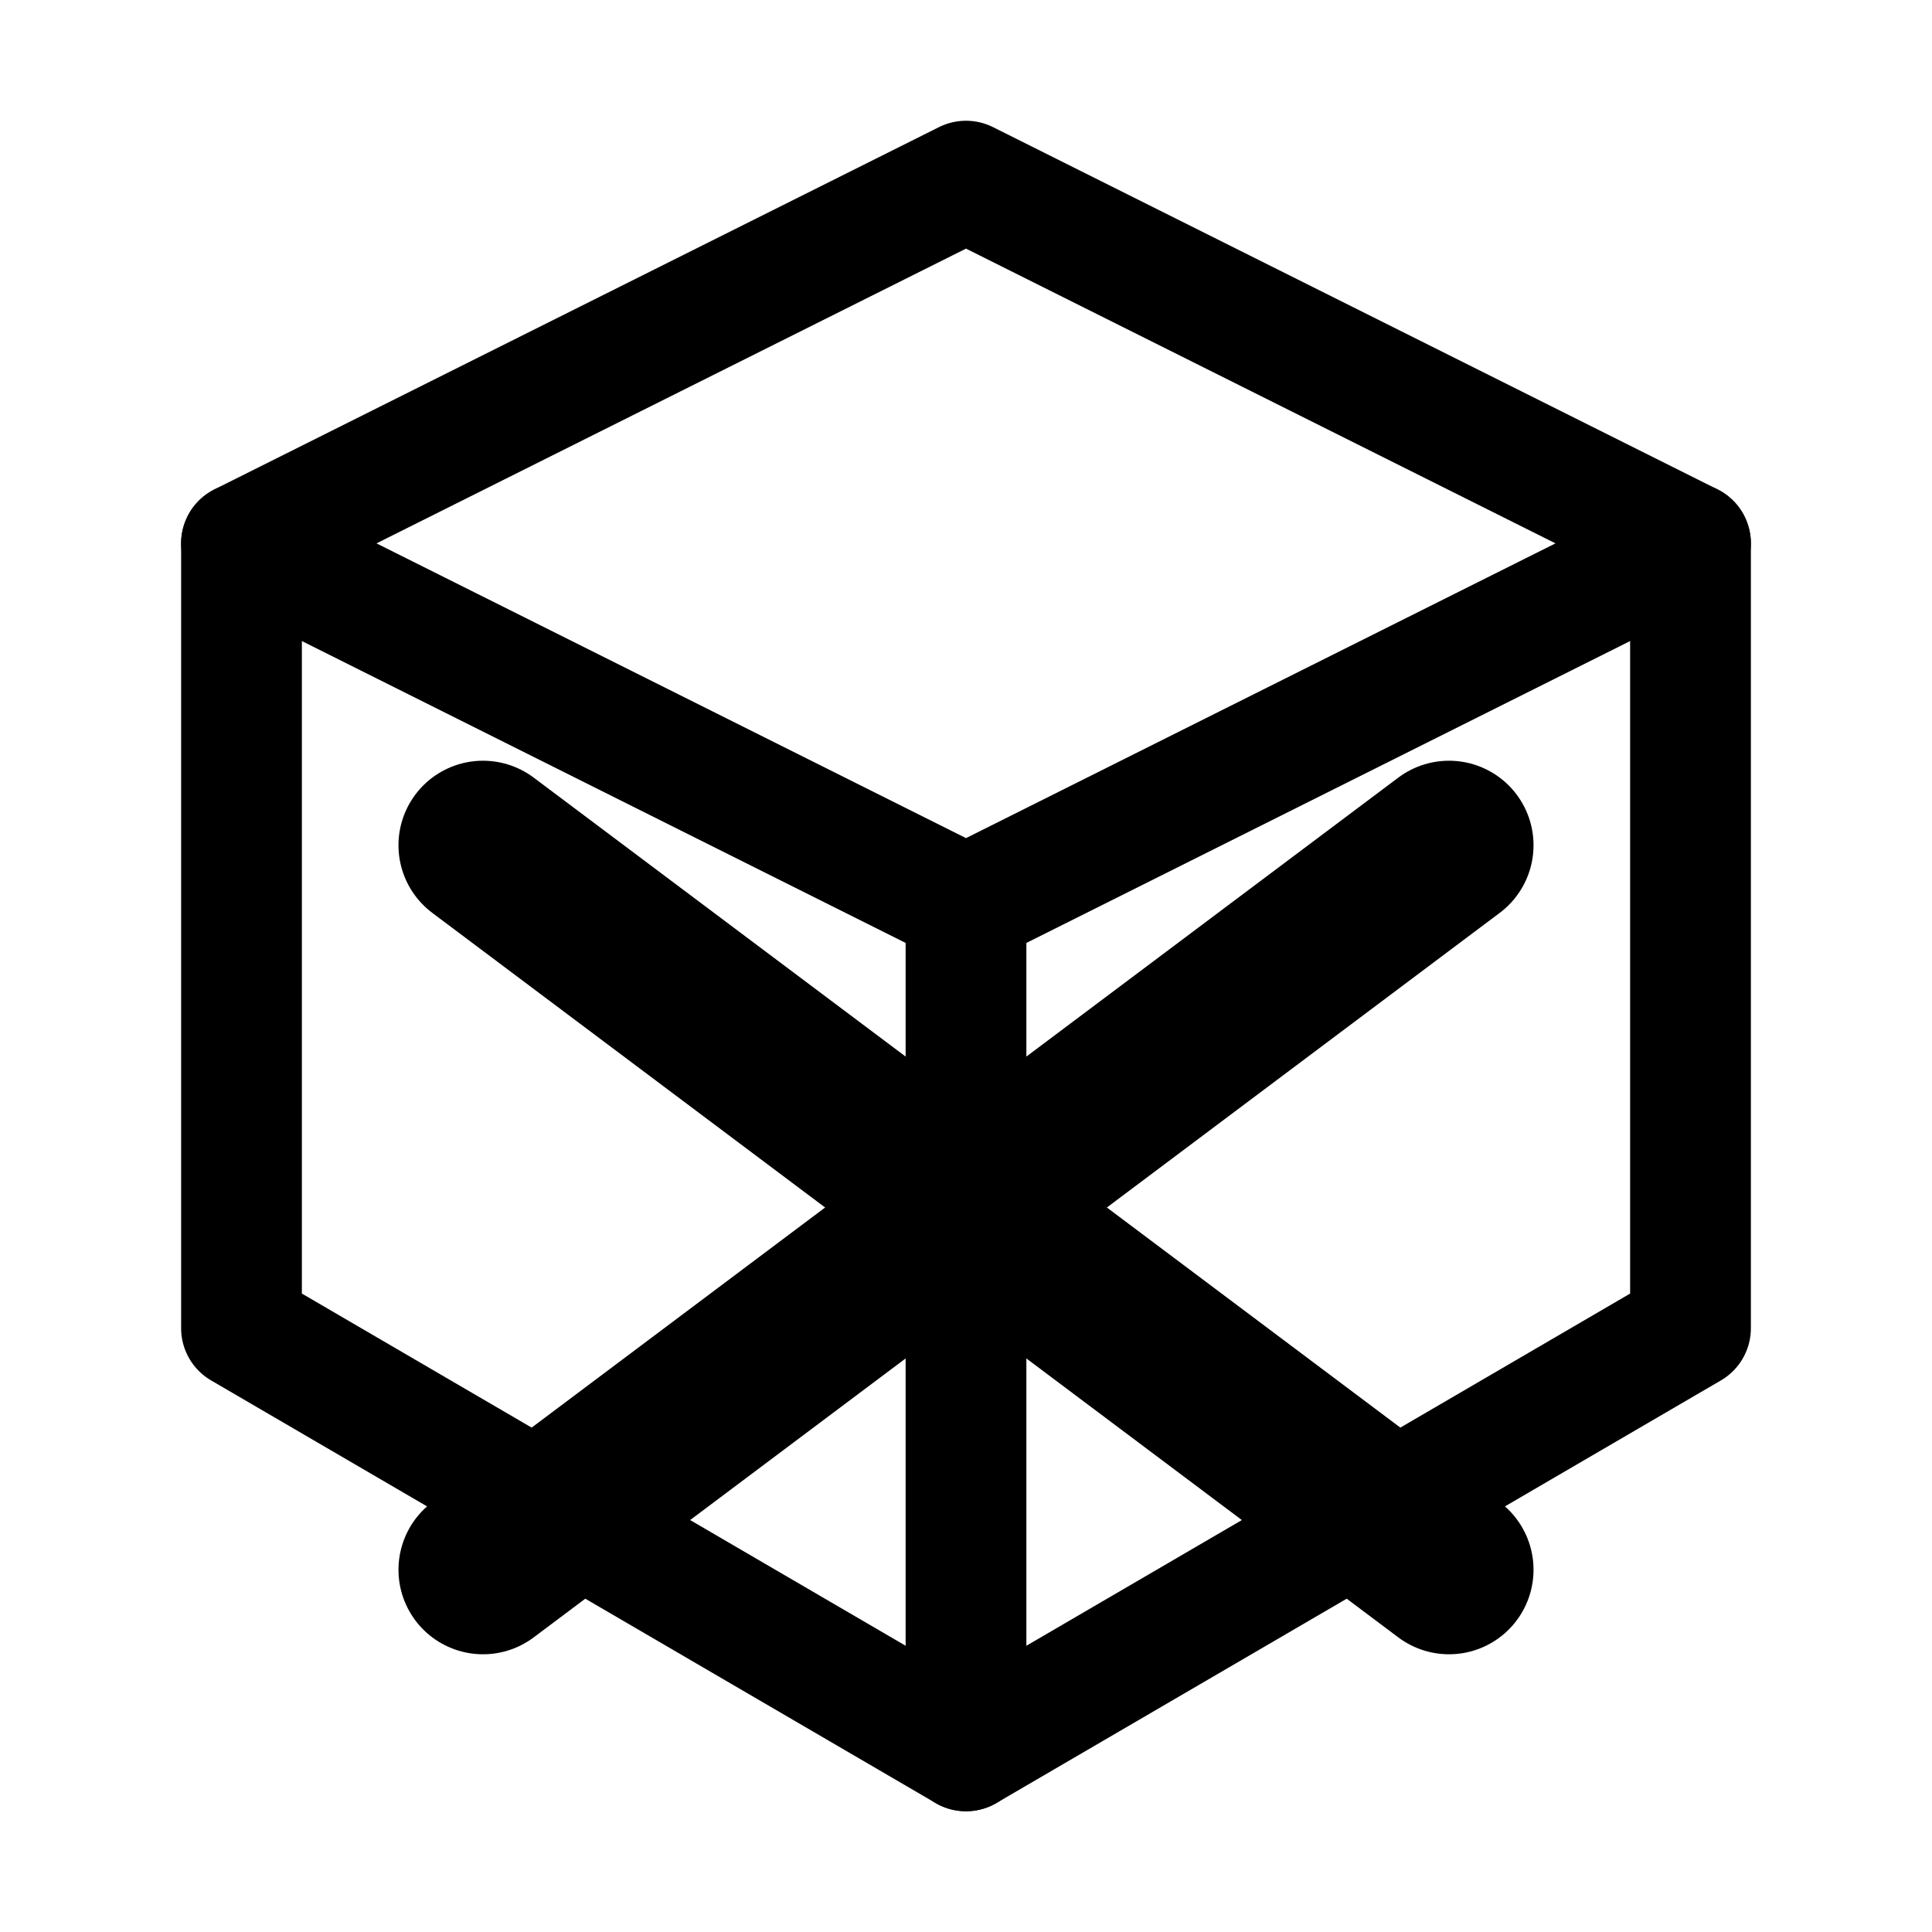
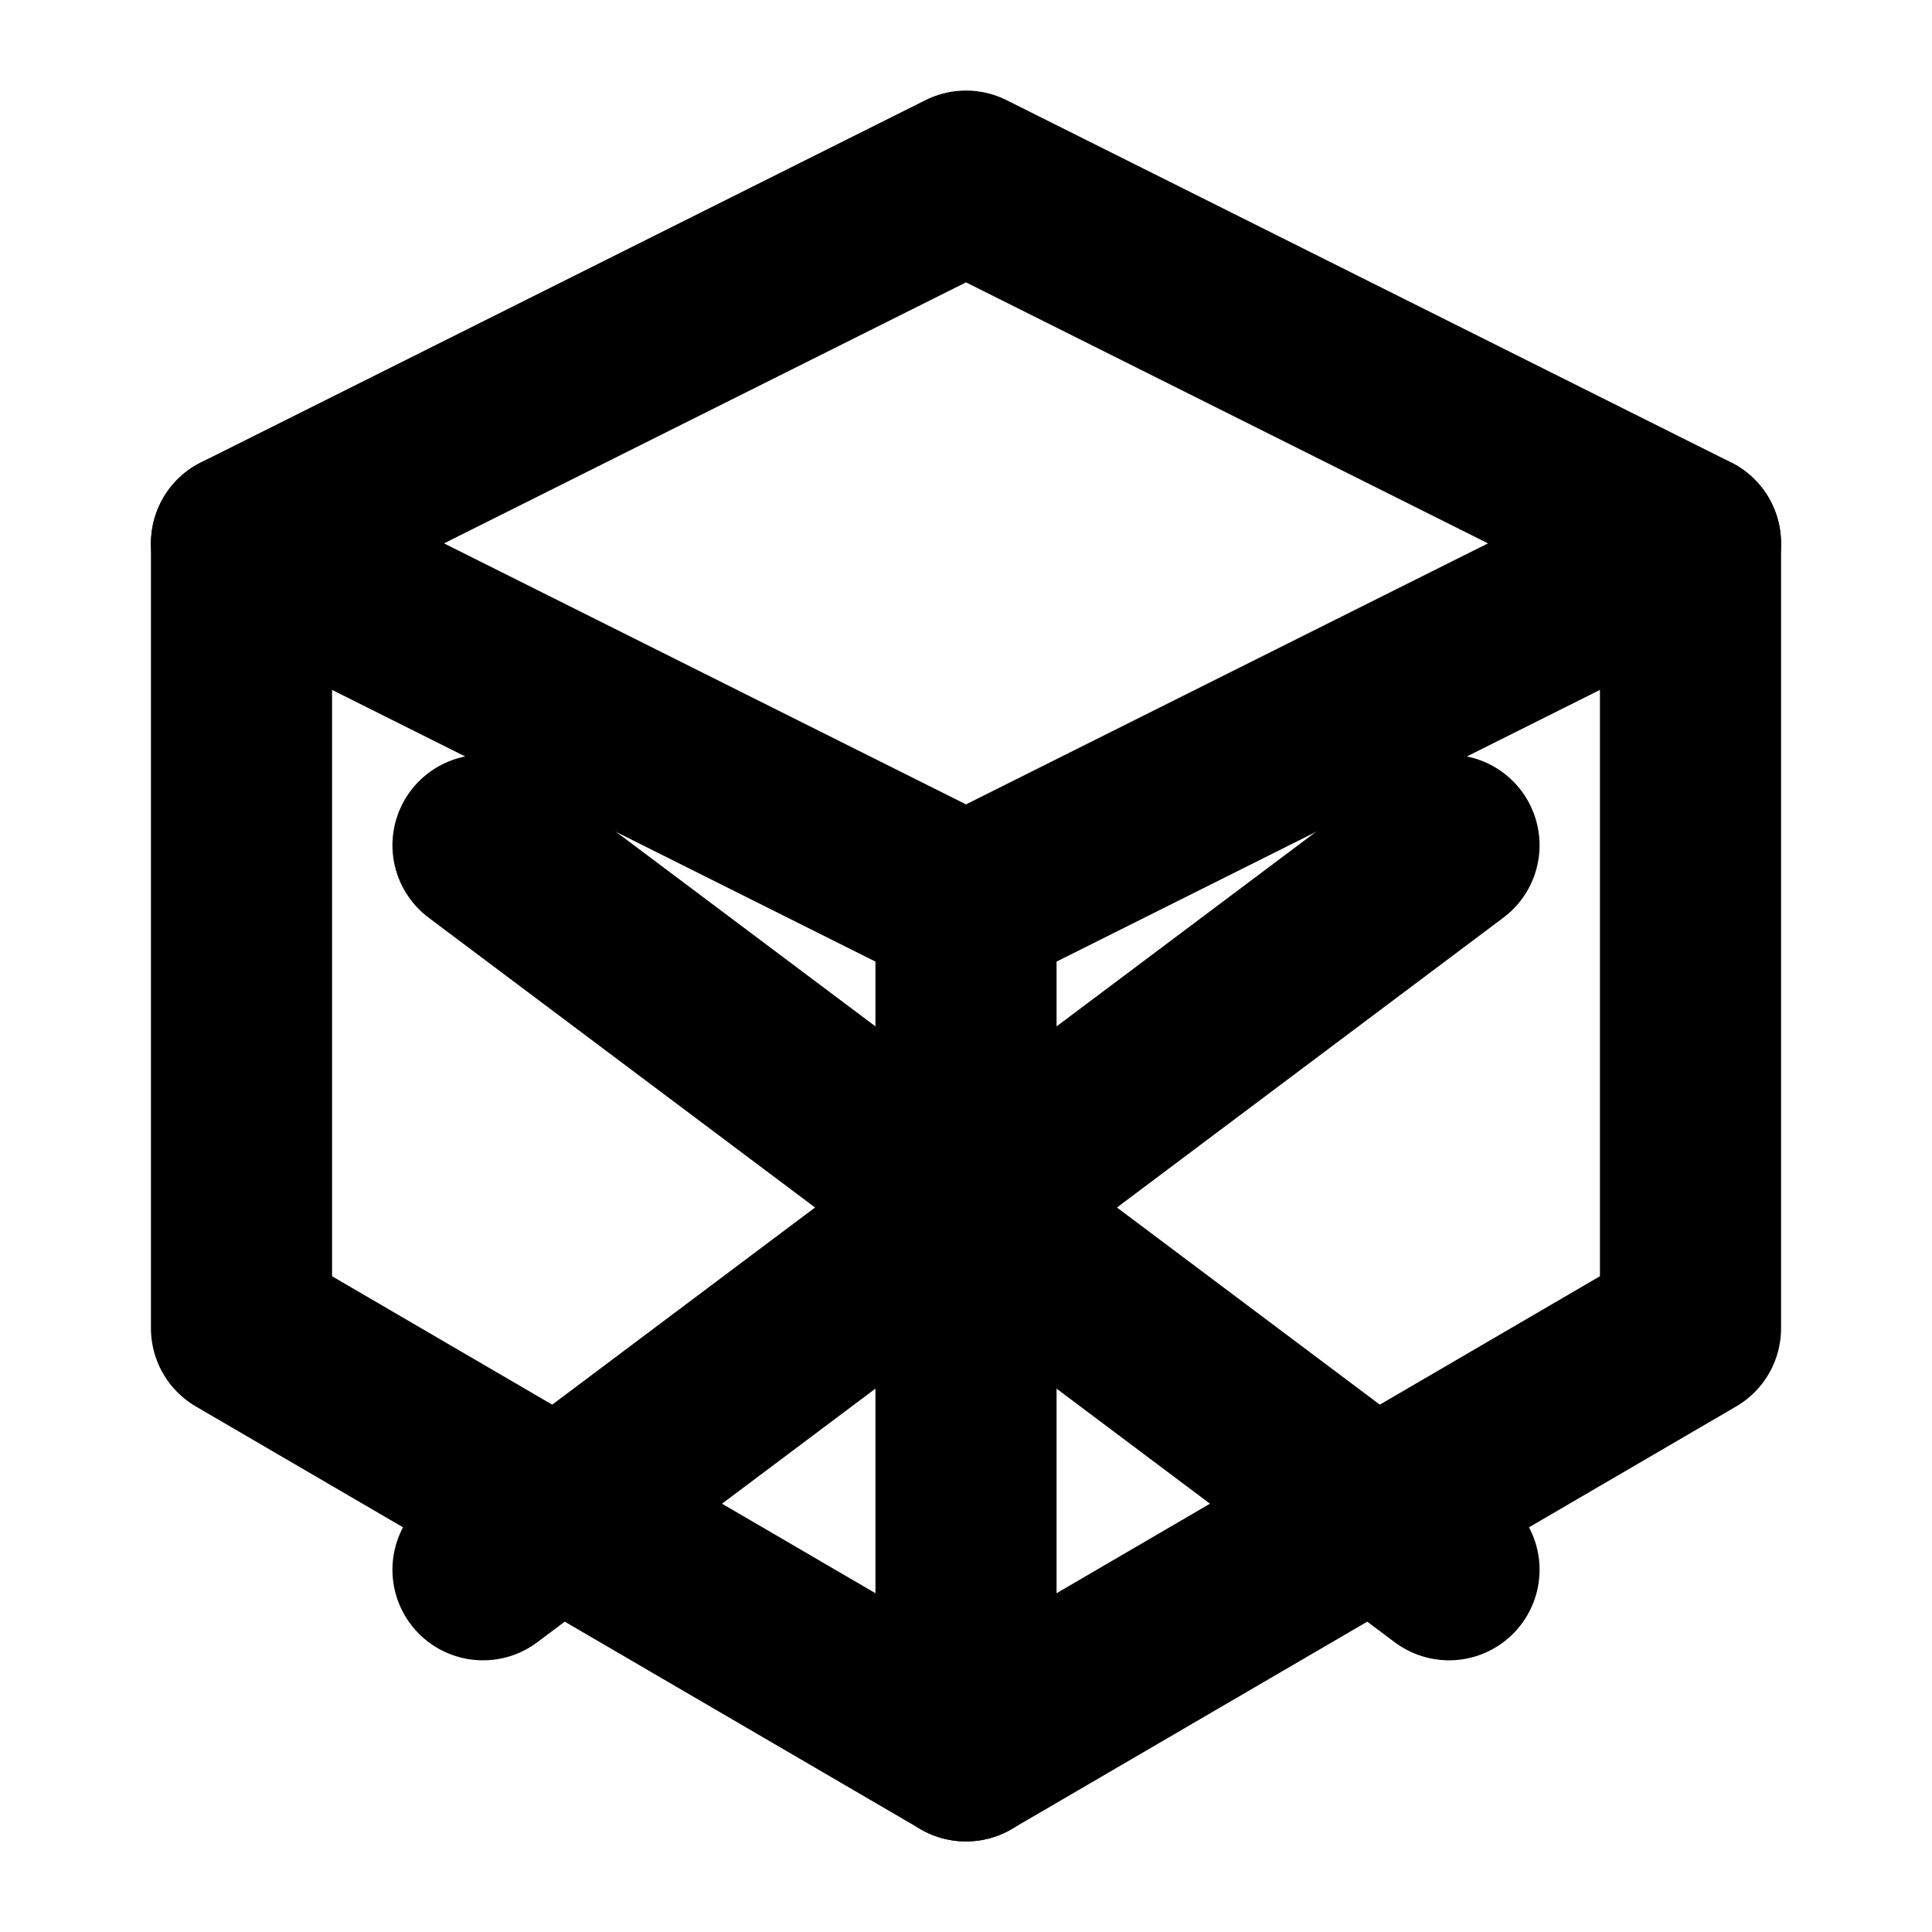
- <svg xmlns="http://www.w3.org/2000/svg" width="16" height="16" viewBox="0 0 16 16" fill="none" stroke="currentColor" stroke-width="1" stroke-linecap="round" stroke-linejoin="round">
+ <svg xmlns="http://www.w3.org/2000/svg" width="16" height="16" viewBox="0 0 16 16" fill="none" stroke="currentColor" stroke-width="1.5" stroke-linecap="round" stroke-linejoin="round">
  <polygon points="8,1.5 14,4.5 8,7.5 2,4.5" />
  <polyline points="2,4.5 2,11 8,14.5 14,11 14,4.5" />
  <line x1="8" y1="7.5" x2="8" y2="14.5" />
-   <line x1="4" y1="7" x2="12" y2="13" stroke-width="1.4" />
-   <line x1="12" y1="7" x2="4" y2="13" stroke-width="1.4" />
+   <line x1="4" y1="7" x2="12" y2="13" />
+   <line x1="12" y1="7" x2="4" y2="13" />
</svg>
